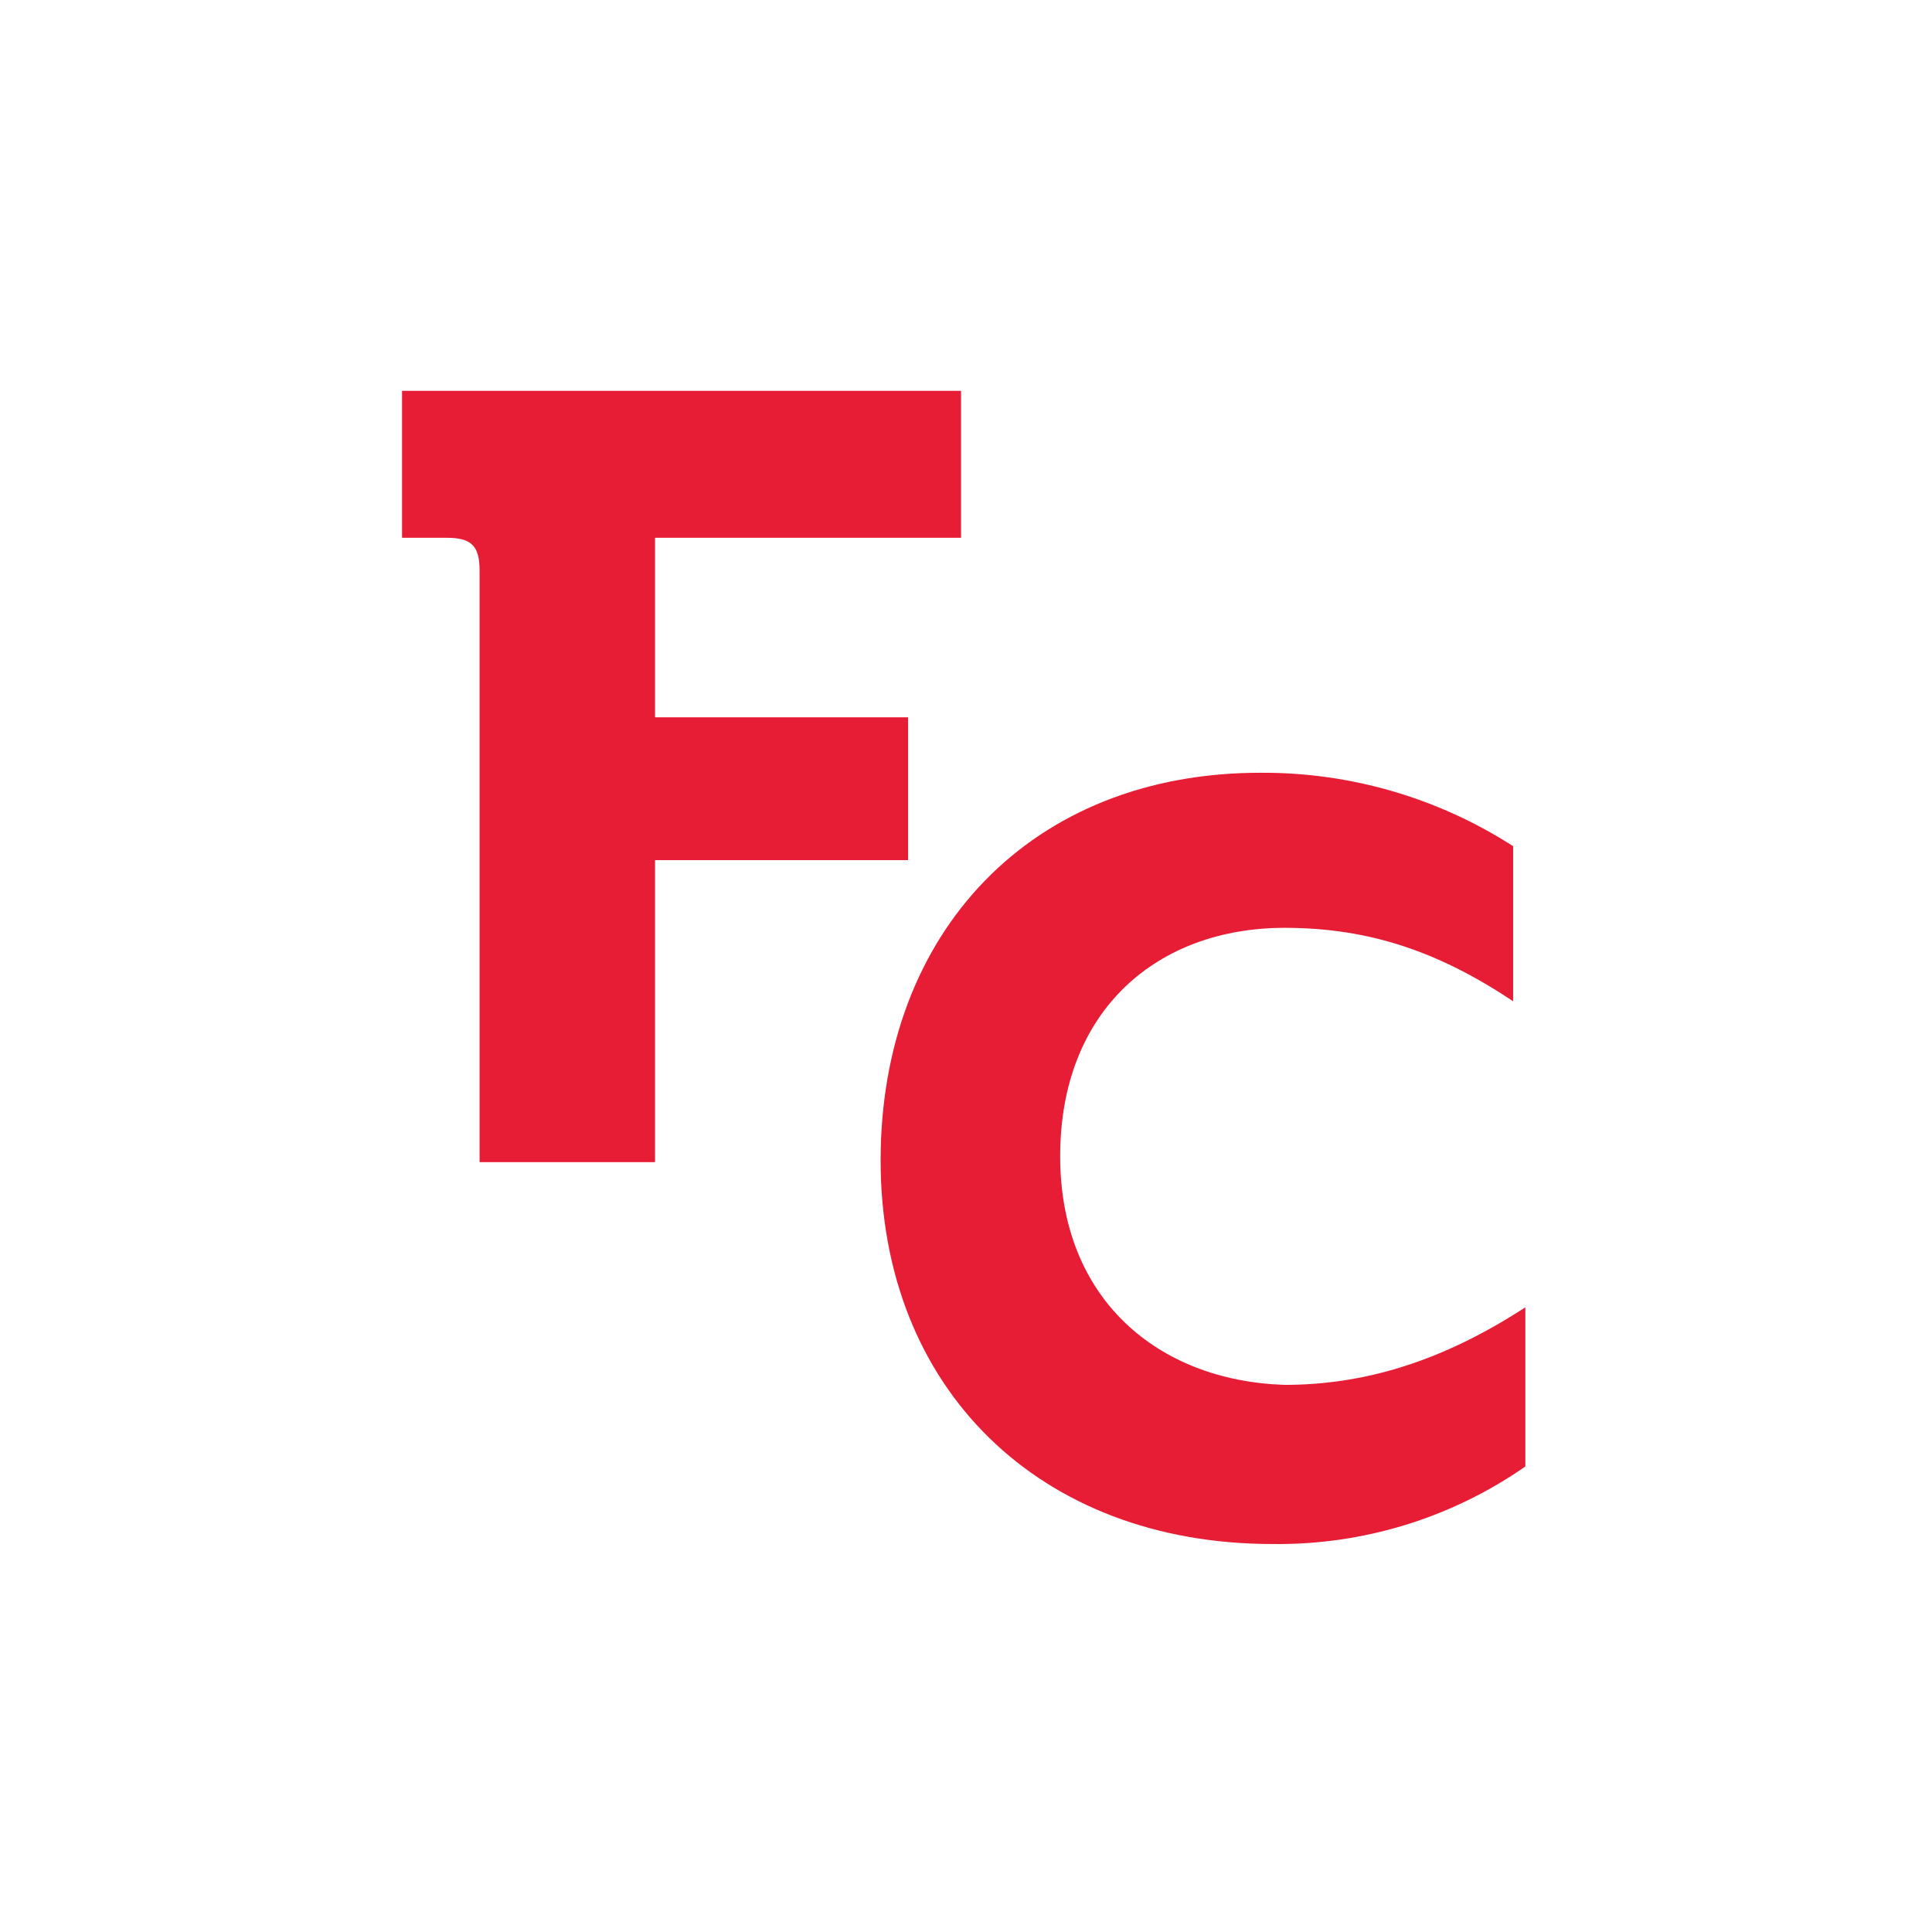
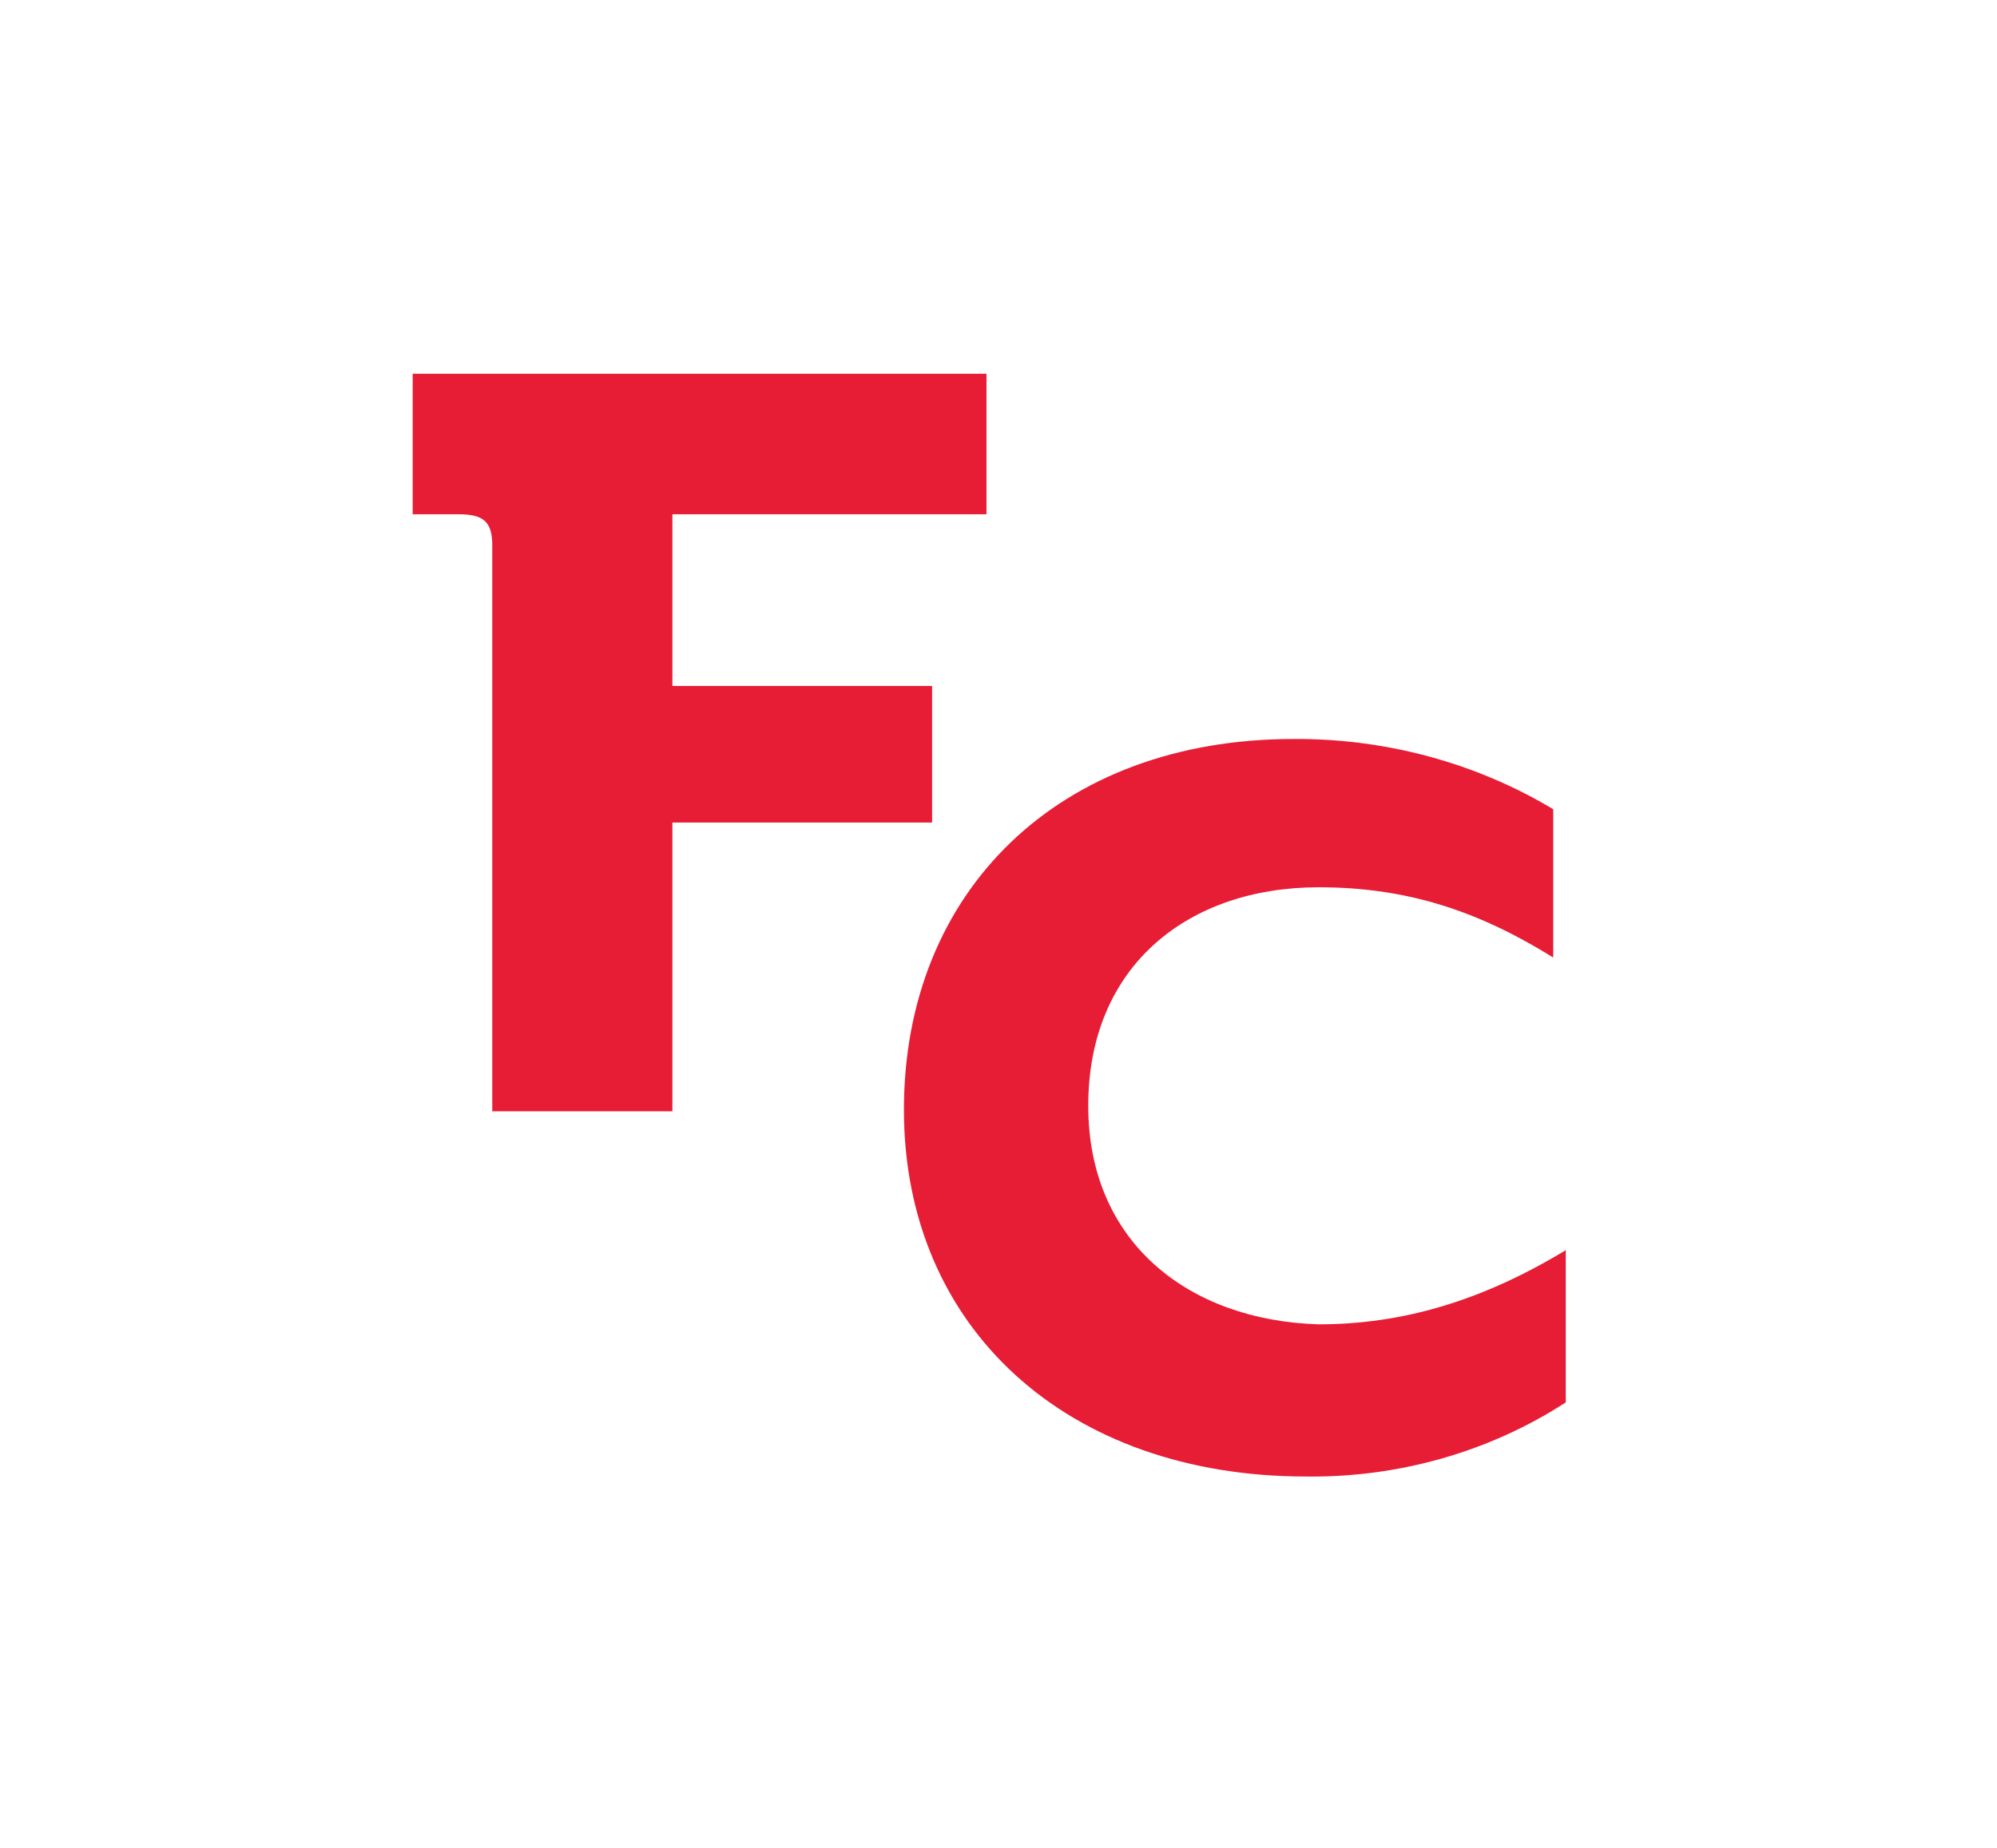
- <svg xmlns="http://www.w3.org/2000/svg" width="62" height="62" viewBox="0 0 62 62" fill="none">
-   <path d="M12.902 17.258H14.342C15.128 17.258 15.39 17.52 15.39 18.305V37.294H21.021V27.603H29.14V23.02H21.021V17.258H30.841V12.543H12.902V17.258Z" fill="#E71C35" />
-   <path d="M34.022 37.108C34.022 32.394 37.165 29.775 41.225 29.775C43.975 29.775 46.201 30.561 48.559 32.132V27.156C46.138 25.598 43.316 24.779 40.438 24.799C33.105 24.799 28.26 29.906 28.26 37.239C28.26 44.572 33.367 49.549 40.831 49.549C43.731 49.588 46.57 48.718 48.95 47.061V41.953C46.331 43.656 43.843 44.442 41.224 44.442C37.164 44.311 34.022 41.692 34.022 37.108Z" fill="#E71C35" />
+ <svg xmlns="http://www.w3.org/2000/svg" width="67" height="62" viewBox="0 0 67 62" fill="none">
+   <path d="M13.846 17.258H15.391C16.235 17.258 16.516 17.52 16.516 18.305V37.294H22.559V27.603H31.272V23.02H22.559V17.258H33.097V12.543H13.846V17.258Z" fill="#E71C35" />
+   <path d="M36.511 37.108C36.511 32.394 39.884 29.775 44.241 29.775C47.192 29.775 49.582 30.561 52.111 32.132V27.156C49.514 25.598 46.486 24.779 43.397 24.799C35.527 24.799 30.327 29.906 30.327 37.239C30.327 44.572 35.808 49.549 43.818 49.549C46.93 49.588 49.977 48.718 52.532 47.061V41.953C49.721 43.656 47.05 44.442 44.24 44.442C39.883 44.311 36.511 41.692 36.511 37.108Z" fill="#E71C35" />
</svg>
